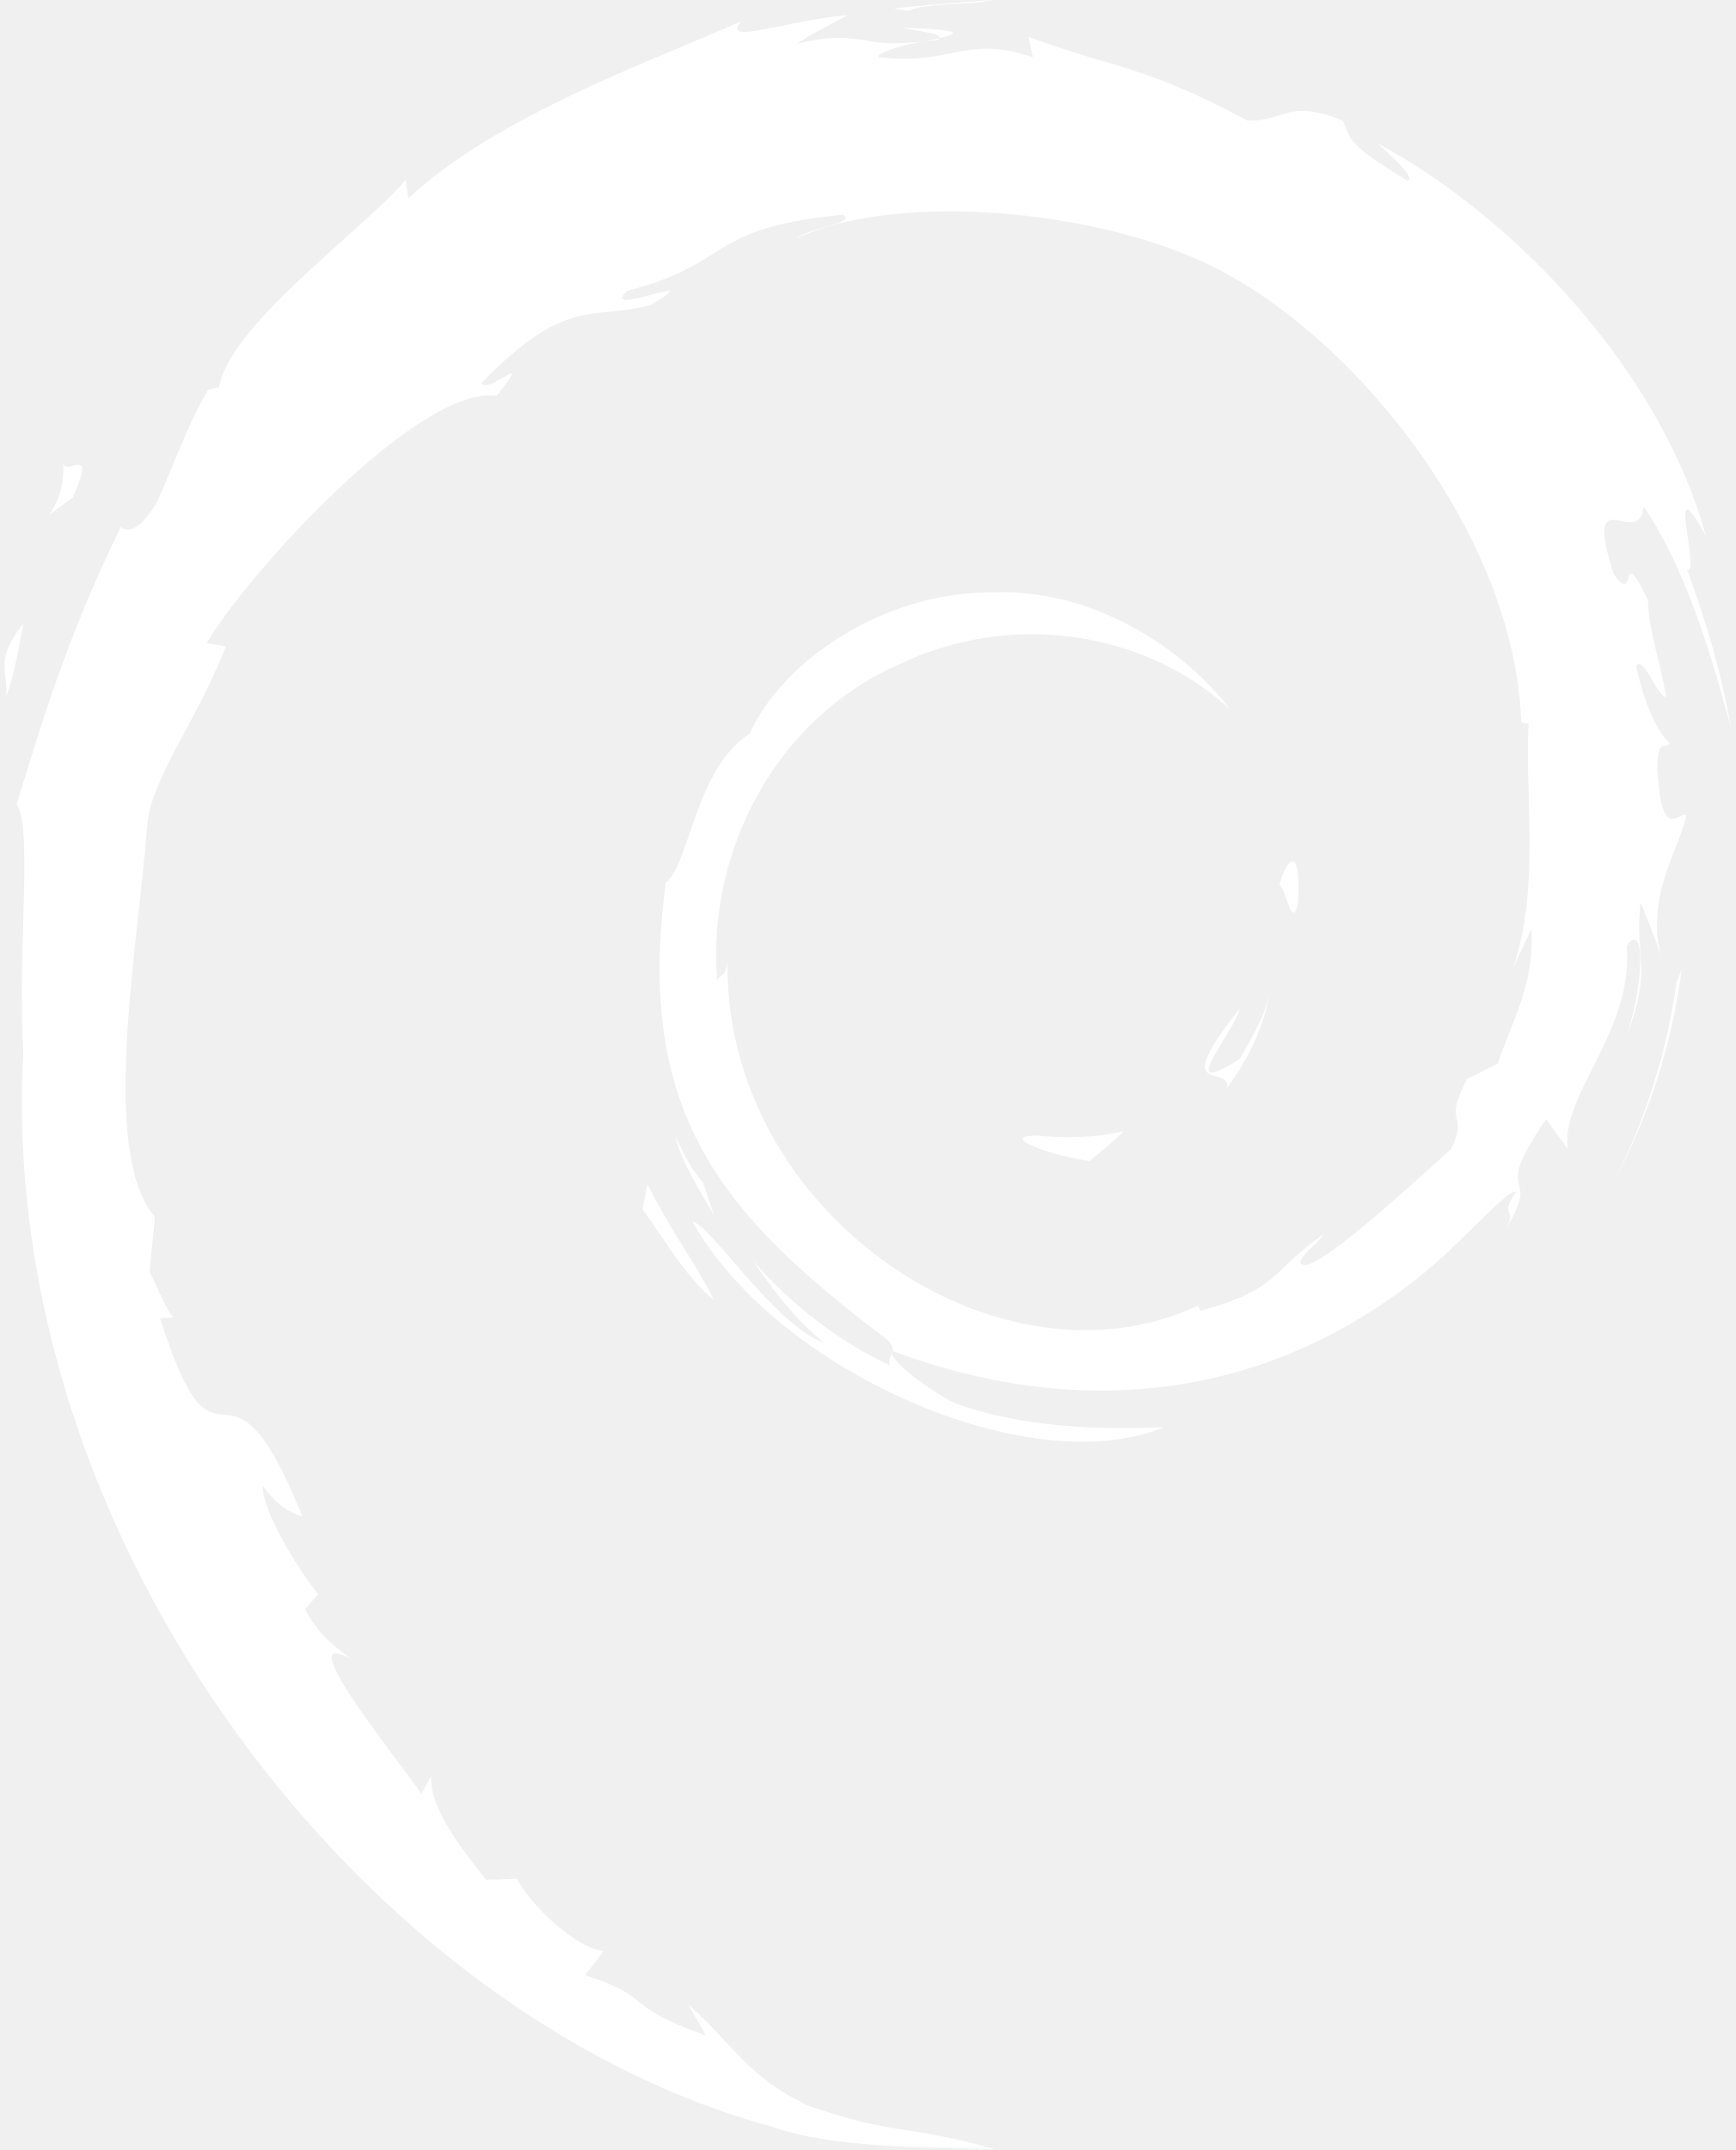
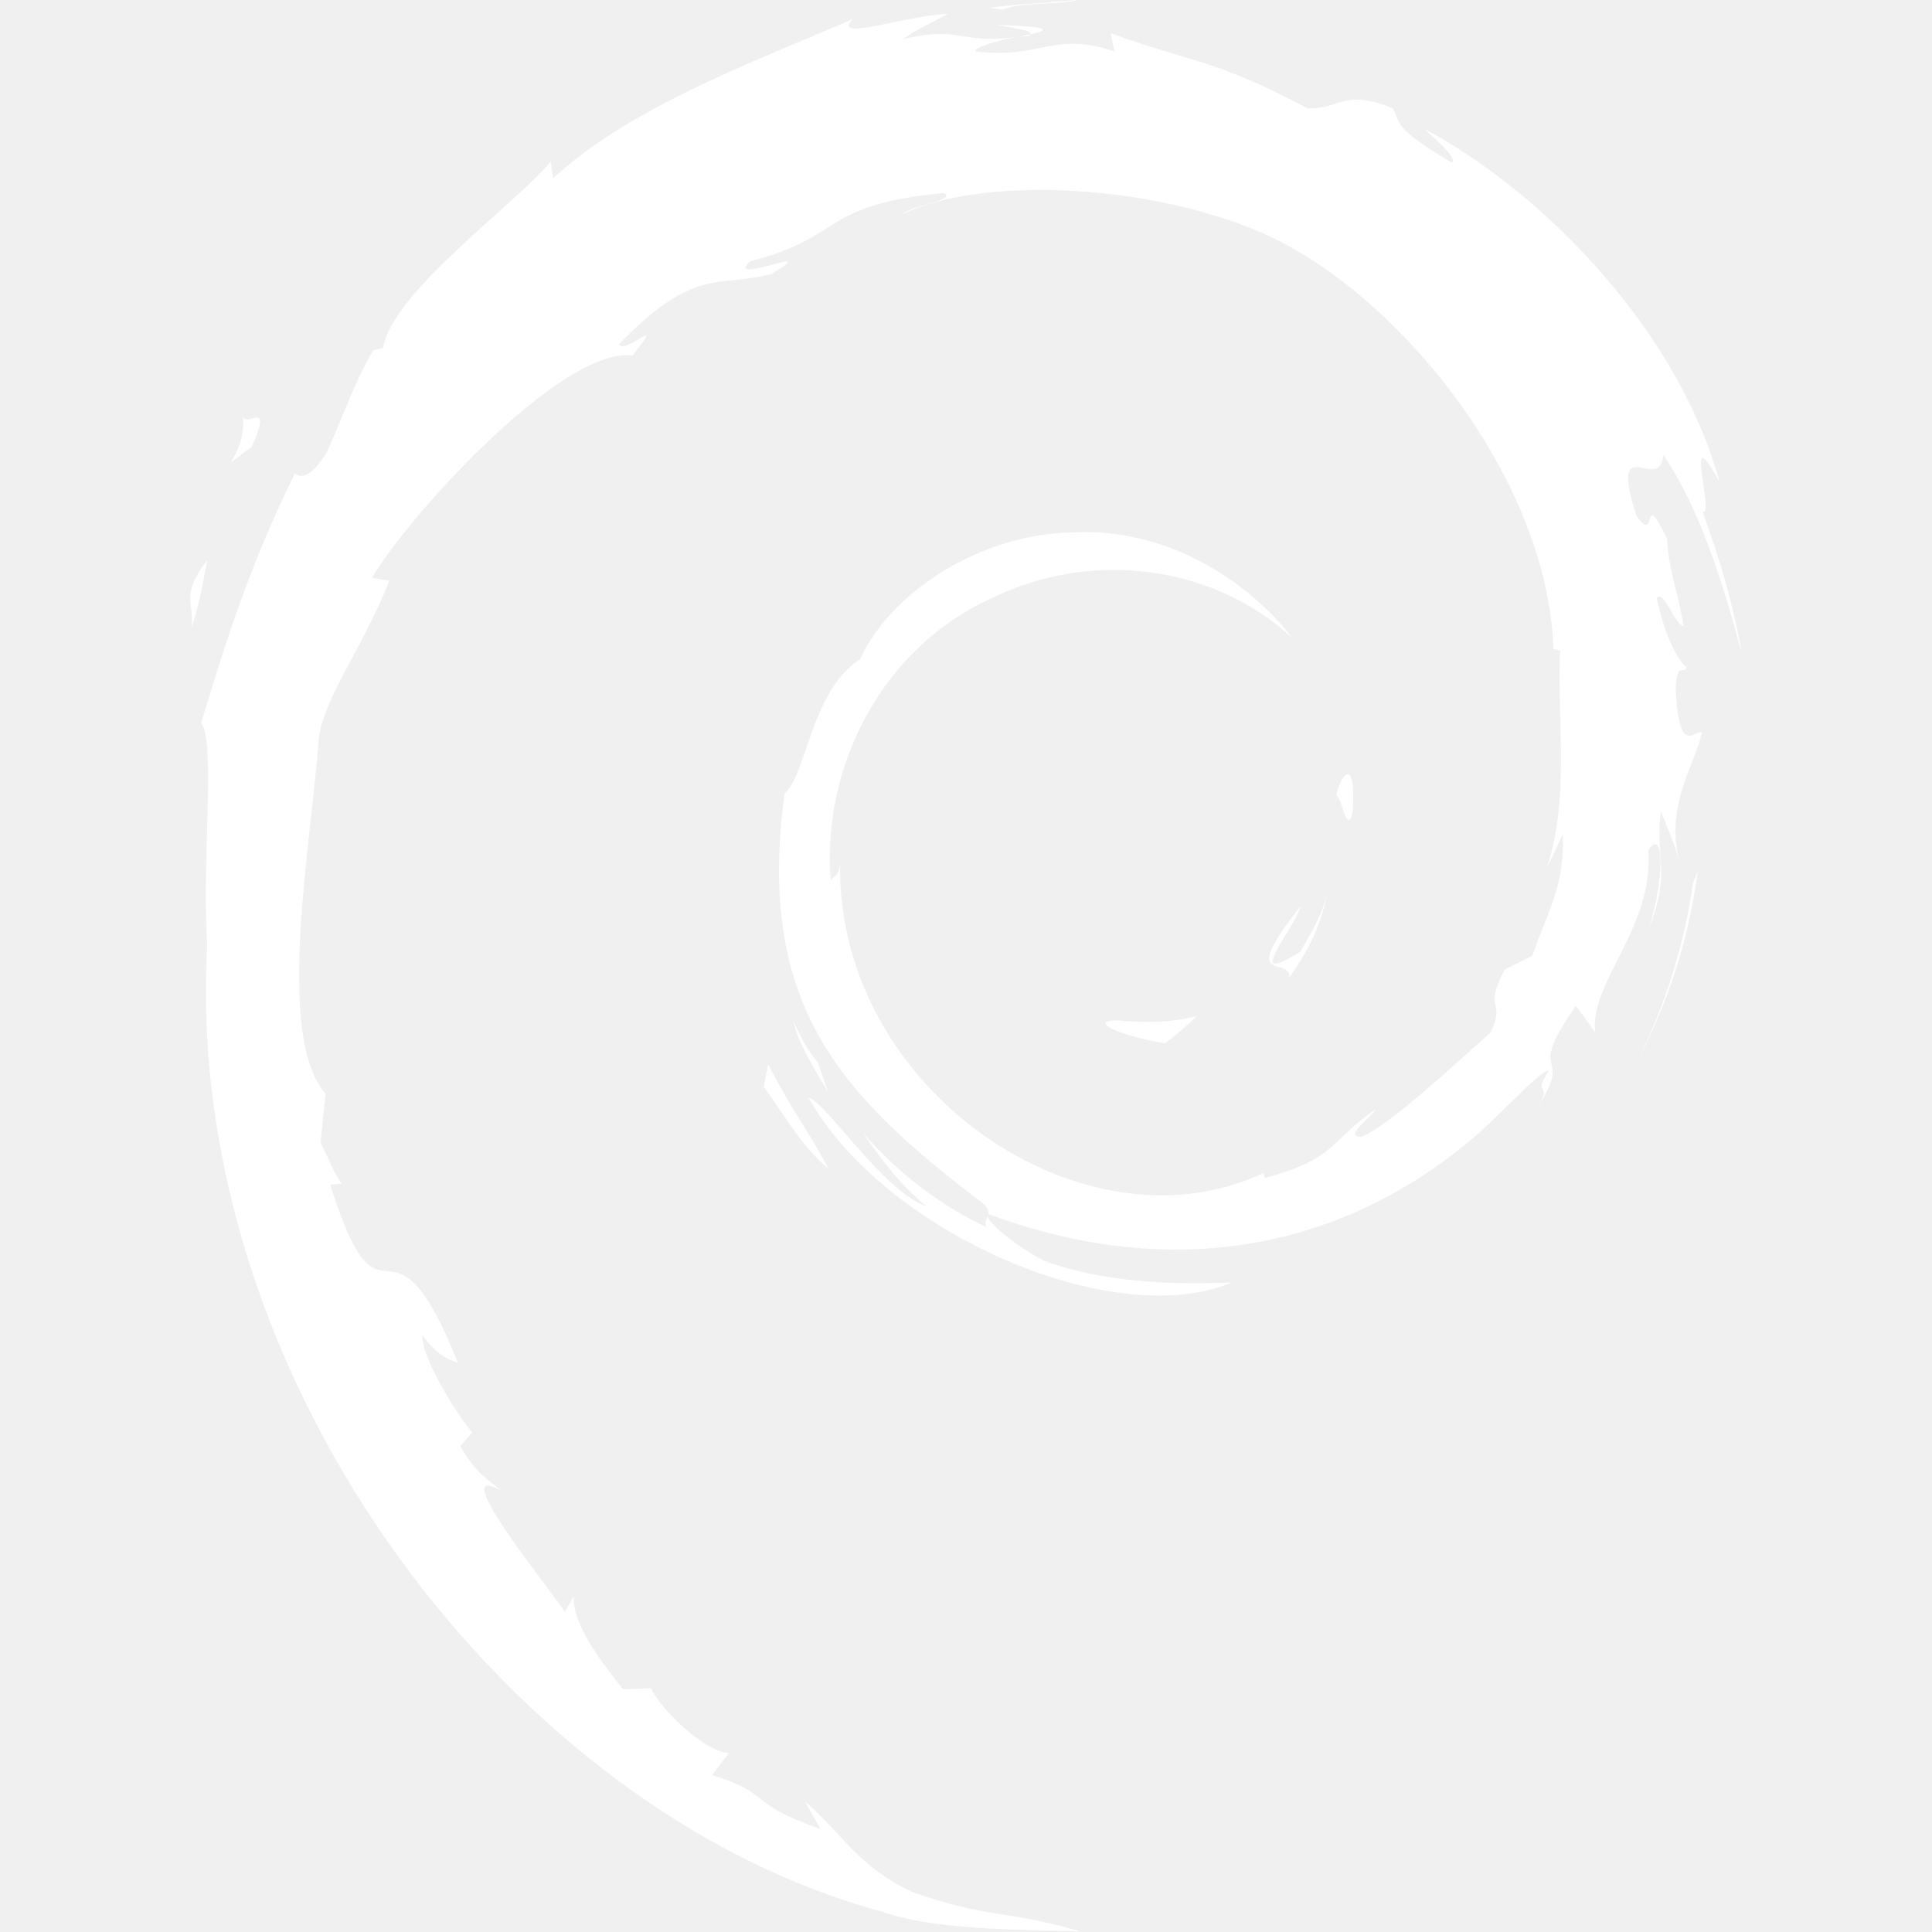
- <svg xmlns="http://www.w3.org/2000/svg" width="2019" height="2500" viewBox="0 0 256 317" preserveAspectRatio="xMidYMid" version="1.1" id="svg10">
+ <svg xmlns="http://www.w3.org/2000/svg" width="2500" height="2500" viewBox="0 0 316.989 317" preserveAspectRatio="xMidYMid" version="1.1" id="svg10">
  <defs id="defs14" />
-   <g fill="#A80030" id="g8" style="fill:#ffffff;fill-opacity:1">
-     <path d="M152.797 167.425c-5.251.073.993 2.706 7.848 3.761a70.171 70.171 0 0 0 5.143-4.43c-4.269 1.046-8.614 1.07-12.991.67M180.98 160.4c3.127-4.315 5.406-9.04 6.21-13.926-.702 3.483-2.593 6.49-4.372 9.663-9.815 6.18-.923-3.67-.006-7.413-10.554 13.284-1.45 7.966-1.832 11.677M191.382 133.33c.635-9.455-1.86-6.466-2.7-2.857.98.508 1.754 6.665 2.7 2.858M132.886 4.088c2.802.503 6.054.888 5.598 1.557 3.066-.672 3.761-1.291-5.598-1.557M138.484 5.645l-1.98.41 1.843-.164.137-.246" id="path2" style="fill:#ffffff;fill-opacity:1" />
-     <path d="M225.866 136.916c.312 8.492-2.484 12.612-5.006 19.905l-4.538 2.268c-3.714 7.211.36 4.579-2.3 10.315-5.797 5.154-17.593 16.13-21.368 17.132-2.756-.062 1.867-3.253 2.472-4.503-7.761 5.33-6.227 8-18.097 11.238l-.347-.771c-29.274 13.771-69.937-13.52-69.402-50.76-.313 2.364-.889 1.774-1.537 2.73-1.511-19.16 8.848-38.405 26.319-46.262 17.088-8.46 37.122-4.988 49.362 6.42-6.724-8.808-20.107-18.144-35.968-17.27-15.536.245-30.07 10.12-34.921 20.837-7.96 5.012-8.883 19.318-12.352 21.936-4.666 34.296 8.778 49.114 31.52 66.544 3.58 2.414 1.009 2.78 1.494 4.617-7.557-3.539-14.476-8.88-20.165-15.42 3.018 4.419 6.276 8.714 10.487 12.089-7.124-2.414-16.641-17.264-19.42-17.868 12.281 21.988 49.827 38.562 69.486 30.34-9.096.335-20.653.186-30.874-3.592-4.293-2.209-10.13-6.785-9.088-7.641 26.83 10.023 54.546 7.591 77.762-11.02 5.906-4.599 12.358-12.424 14.222-12.532-2.808 4.222.48 2.03-1.677 5.76 5.885-9.491-2.557-3.864 6.083-16.39l3.191 4.394c-1.186-7.878 9.783-17.444 8.67-29.904 2.516-3.81 2.808 4.1.137 12.866 3.706-9.725.976-11.288 1.929-19.312 1.029 2.697 2.379 5.564 3.071 8.41-2.414-9.398 2.478-15.826 3.688-21.288-1.193-.528-3.726 4.156-4.305-6.945.085-4.822 1.342-2.528 1.827-3.714-.947-.544-3.43-4.24-4.941-11.33 1.095-1.665 2.927 4.32 4.418 4.565-.959-5.637-2.61-9.935-2.677-14.26-4.354-9.099-1.54 1.213-5.073-3.906-4.634-14.456 3.846-3.355 4.419-9.924 7.024 10.178 11.03 25.951 12.868 32.485-1.402-7.966-3.67-15.683-6.437-23.149 2.133.897-3.436-16.39 2.773-4.94-6.633-24.406-28.388-47.21-48.401-57.91 2.449 2.24 5.54 5.055 4.43 5.496-9.953-5.926-8.202-6.388-9.628-8.892-8.109-3.299-8.64.266-14.012.006-15.282-8.106-18.227-7.244-32.291-12.322l.64 2.99c-10.125-3.373-11.797 1.279-22.74.01-.666-.52 3.507-1.881 6.94-2.38-9.789 1.29-9.33-1.93-18.909.356 2.361-1.657 4.857-2.753 7.376-4.161-7.983.485-19.058 4.646-15.64.862-13.02 5.809-36.145 13.964-49.122 26.132l-.41-2.727c-5.945 7.14-25.93 21.32-27.522 30.565l-1.59.371c-3.094 5.24-5.096 11.177-7.55 16.568-4.047 6.896-5.932 2.654-5.356 3.735-7.96 16.138-11.914 29.7-15.33 40.821 2.435 3.638.059 21.9.98 36.517-3.998 72.187 50.662 142.275 110.41 158.458 8.757 3.132 21.78 3.012 32.858 3.334-13.07-3.738-14.76-1.981-27.49-6.42-9.185-4.325-11.198-9.263-17.702-14.908l2.574 4.55c-12.758-4.515-7.42-5.588-17.798-8.875l2.75-3.591c-4.135-.313-10.953-6.97-12.817-10.654l-4.523.178c-5.435-6.706-8.331-11.54-8.12-15.282l-1.462 2.603c-1.657-2.843-19.995-25.15-10.481-19.957-1.768-1.616-4.117-2.63-6.665-7.259l1.937-2.215c-4.579-5.89-8.427-13.441-8.135-15.957 2.443 3.299 4.138 3.915 5.815 4.48-11.563-28.69-12.211-1.581-20.969-29.204l1.853-.149c-1.42-2.139-2.282-4.462-3.425-6.74l.807-8.037c-8.325-9.625-2.33-40.926-1.128-58.093.832-6.98 6.948-14.412 11.6-26.065l-2.834-.488c5.417-9.45 30.933-37.952 42.75-36.485 5.724-7.19-1.137-.026-2.256-1.838 12.573-13.012 16.527-9.193 25.013-11.533 9.151-5.432-7.855 2.118-3.516-2.072 15.82-4.041 11.212-9.187 31.85-11.238 2.178 1.239-5.051 1.914-6.866 3.521 13.181-6.449 41.712-4.982 60.244 3.58 21.504 10.049 45.663 39.754 46.616 67.704l1.084.292c-.55 11.11 1.7 23.958-2.198 35.76l2.654-5.587" id="path4" style="fill:#ffffff;fill-opacity:1" />
-     <path d="M95.483 174.634l-.736 3.682c3.45 4.687 6.189 9.765 10.595 13.43-3.17-6.19-5.525-8.746-9.859-17.112M103.642 174.313c-1.827-2.02-2.908-4.45-4.117-6.873 1.157 4.257 3.526 7.916 5.733 11.636l-1.616-4.763M248.003 142.936l-.771 1.934c-1.414 10.046-4.468 19.987-9.15 29.203 5.173-9.725 8.519-20.36 9.921-31.137M133.923 1.57c3.55-1.301 8.728-.714 12.495-1.57-4.91.412-9.795.657-14.62 1.28l2.125.29M9.282 67.847c.819 7.574-5.698 10.514 1.444 5.52 3.828-8.623-1.496-2.381-1.444-5.52M.89 102.9c1.645-5.049 1.943-8.082 2.572-11.004C-1.085 97.708 1.37 98.946.89 102.9" id="path6" style="fill:#ffffff;fill-opacity:1" />
+   <g fill="#A80030" id="g8" style="fill:#ffffff;fill-opacity:1" transform="translate(30.55153)">
+     <path d="m 152.797,167.425 c -5.251,0.073 0.993,2.706 7.848,3.761 a 70.171,70.171 0 0 0 5.143,-4.43 c -4.269,1.046 -8.614,1.07 -12.991,0.67 M 180.98,160.4 c 3.127,-4.315 5.406,-9.04 6.21,-13.926 -0.702,3.483 -2.593,6.49 -4.372,9.663 -9.815,6.18 -0.923,-3.67 -0.006,-7.413 -10.554,13.284 -1.45,7.966 -1.832,11.677 m 10.402,-27.071 c 0.635,-9.455 -1.86,-6.466 -2.7,-2.857 0.98,0.508 1.754,6.665 2.7,2.858 M 132.886,4.088 c 2.802,0.503 6.054,0.888 5.598,1.557 3.066,-0.672 3.761,-1.291 -5.598,-1.557 m 5.598,1.557 -1.98,0.41 1.843,-0.164 0.137,-0.246" id="path2" style="fill:#ffffff;fill-opacity:1" />
+     <path d="m 225.866,136.916 c 0.312,8.492 -2.484,12.612 -5.006,19.905 l -4.538,2.268 c -3.714,7.211 0.36,4.579 -2.3,10.315 -5.797,5.154 -17.593,16.13 -21.368,17.132 -2.756,-0.062 1.867,-3.253 2.472,-4.503 -7.761,5.33 -6.227,8 -18.097,11.238 l -0.347,-0.771 c -29.274,13.771 -69.937,-13.52 -69.402,-50.76 -0.313,2.364 -0.889,1.774 -1.537,2.73 -1.511,-19.16 8.848,-38.405 26.319,-46.262 17.088,-8.46 37.122,-4.988 49.362,6.42 -6.724,-8.808 -20.107,-18.144 -35.968,-17.27 -15.536,0.245 -30.07,10.12 -34.921,20.837 -7.96,5.012 -8.883,19.318 -12.352,21.936 -4.666,34.296 8.778,49.114 31.52,66.544 3.58,2.414 1.009,2.78 1.494,4.617 -7.557,-3.539 -14.476,-8.88 -20.165,-15.42 3.018,4.419 6.276,8.714 10.487,12.089 -7.124,-2.414 -16.641,-17.264 -19.42,-17.868 12.281,21.988 49.827,38.562 69.486,30.34 -9.096,0.335 -20.653,0.186 -30.874,-3.592 -4.293,-2.209 -10.13,-6.785 -9.088,-7.641 26.83,10.023 54.546,7.591 77.762,-11.02 5.906,-4.599 12.358,-12.424 14.222,-12.532 -2.808,4.222 0.48,2.03 -1.677,5.76 5.885,-9.491 -2.557,-3.864 6.083,-16.39 l 3.191,4.394 c -1.186,-7.878 9.783,-17.444 8.67,-29.904 2.516,-3.81 2.808,4.1 0.137,12.866 3.706,-9.725 0.976,-11.288 1.929,-19.312 1.029,2.697 2.379,5.564 3.071,8.41 -2.414,-9.398 2.478,-15.826 3.688,-21.288 -1.193,-0.528 -3.726,4.156 -4.305,-6.945 0.085,-4.822 1.342,-2.528 1.827,-3.714 -0.947,-0.544 -3.43,-4.24 -4.941,-11.33 1.095,-1.665 2.927,4.32 4.418,4.565 -0.959,-5.637 -2.61,-9.935 -2.677,-14.26 -4.354,-9.099 -1.54,1.213 -5.073,-3.906 -4.634,-14.456 3.846,-3.355 4.419,-9.924 7.024,10.178 11.03,25.951 12.868,32.485 -1.402,-7.966 -3.67,-15.683 -6.437,-23.149 2.133,0.897 -3.436,-16.39 2.773,-4.94 -6.633,-24.406 -28.388,-47.21 -48.401,-57.91 2.449,2.24 5.54,5.055 4.43,5.496 -9.953,-5.926 -8.202,-6.388 -9.628,-8.892 -8.109,-3.299 -8.64,0.266 -14.012,0.006 C 168.678,9.66 165.733,10.522 151.669,5.444 l 0.64,2.99 c -10.125,-3.373 -11.797,1.279 -22.74,0.01 -0.666,-0.52 3.507,-1.881 6.94,-2.38 -9.789,1.29 -9.33,-1.93 -18.909,0.356 2.361,-1.657 4.857,-2.753 7.376,-4.161 -7.983,0.485 -19.058,4.646 -15.64,0.862 C 96.316,8.93 73.191,17.085 60.214,29.253 l -0.41,-2.727 c -5.945,7.14 -25.93,21.32 -27.522,30.565 l -1.59,0.371 c -3.094,5.24 -5.096,11.177 -7.55,16.568 -4.047,6.896 -5.932,2.654 -5.356,3.735 -7.96,16.138 -11.914,29.7 -15.33,40.821 2.435,3.638 0.059,21.9 0.98,36.517 -3.998,72.187 50.662,142.275 110.41,158.458 8.757,3.132 21.78,3.012 32.858,3.334 -13.07,-3.738 -14.76,-1.981 -27.49,-6.42 -9.185,-4.325 -11.198,-9.263 -17.702,-14.908 l 2.574,4.55 c -12.758,-4.515 -7.42,-5.588 -17.798,-8.875 l 2.75,-3.591 c -4.135,-0.313 -10.953,-6.97 -12.817,-10.654 l -4.523,0.178 c -5.435,-6.706 -8.331,-11.54 -8.12,-15.282 l -1.462,2.603 c -1.657,-2.843 -19.995,-25.15 -10.481,-19.957 -1.768,-1.616 -4.117,-2.63 -6.665,-7.259 l 1.937,-2.215 c -4.579,-5.89 -8.427,-13.441 -8.135,-15.957 2.443,3.299 4.138,3.915 5.815,4.48 -11.563,-28.69 -12.211,-1.581 -20.969,-29.204 l 1.853,-0.149 c -1.42,-2.139 -2.282,-4.462 -3.425,-6.74 l 0.807,-8.037 c -8.325,-9.625 -2.33,-40.926 -1.128,-58.093 0.832,-6.98 6.948,-14.412 11.6,-26.065 l -2.834,-0.488 c 5.417,-9.45 30.933,-37.952 42.75,-36.485 5.724,-7.19 -1.137,-0.026 -2.256,-1.838 12.573,-13.012 16.527,-9.193 25.013,-11.533 9.151,-5.432 -7.855,2.118 -3.516,-2.072 15.82,-4.041 11.212,-9.187 31.85,-11.238 2.178,1.239 -5.051,1.914 -6.866,3.521 13.181,-6.449 41.712,-4.982 60.244,3.58 21.504,10.049 45.663,39.754 46.616,67.704 l 1.084,0.292 c -0.55,11.11 1.7,23.958 -2.198,35.76 l 2.654,-5.587" id="path4" style="fill:#ffffff;fill-opacity:1" />
+     <path d="m 95.483,174.634 -0.736,3.682 c 3.45,4.687 6.189,9.765 10.595,13.43 -3.17,-6.19 -5.525,-8.746 -9.859,-17.112 m 8.159,-0.321 c -1.827,-2.02 -2.908,-4.45 -4.117,-6.873 1.157,4.257 3.526,7.916 5.733,11.636 l -1.616,-4.763 m 144.361,-31.377 -0.771,1.934 c -1.414,10.046 -4.468,19.987 -9.15,29.203 5.173,-9.725 8.519,-20.36 9.921,-31.137 M 133.923,1.57 c 3.55,-1.301 8.728,-0.714 12.495,-1.57 -4.91,0.412 -9.795,0.657 -14.62,1.28 l 2.125,0.29 M 9.282,67.847 c 0.819,7.574 -5.698,10.514 1.444,5.52 3.828,-8.623 -1.496,-2.381 -1.444,-5.52 M 0.89,102.9 C 2.535,97.851 2.833,94.818 3.462,91.896 -1.085,97.708 1.37,98.946 0.89,102.9" id="path6" style="fill:#ffffff;fill-opacity:1" />
  </g>
</svg>
